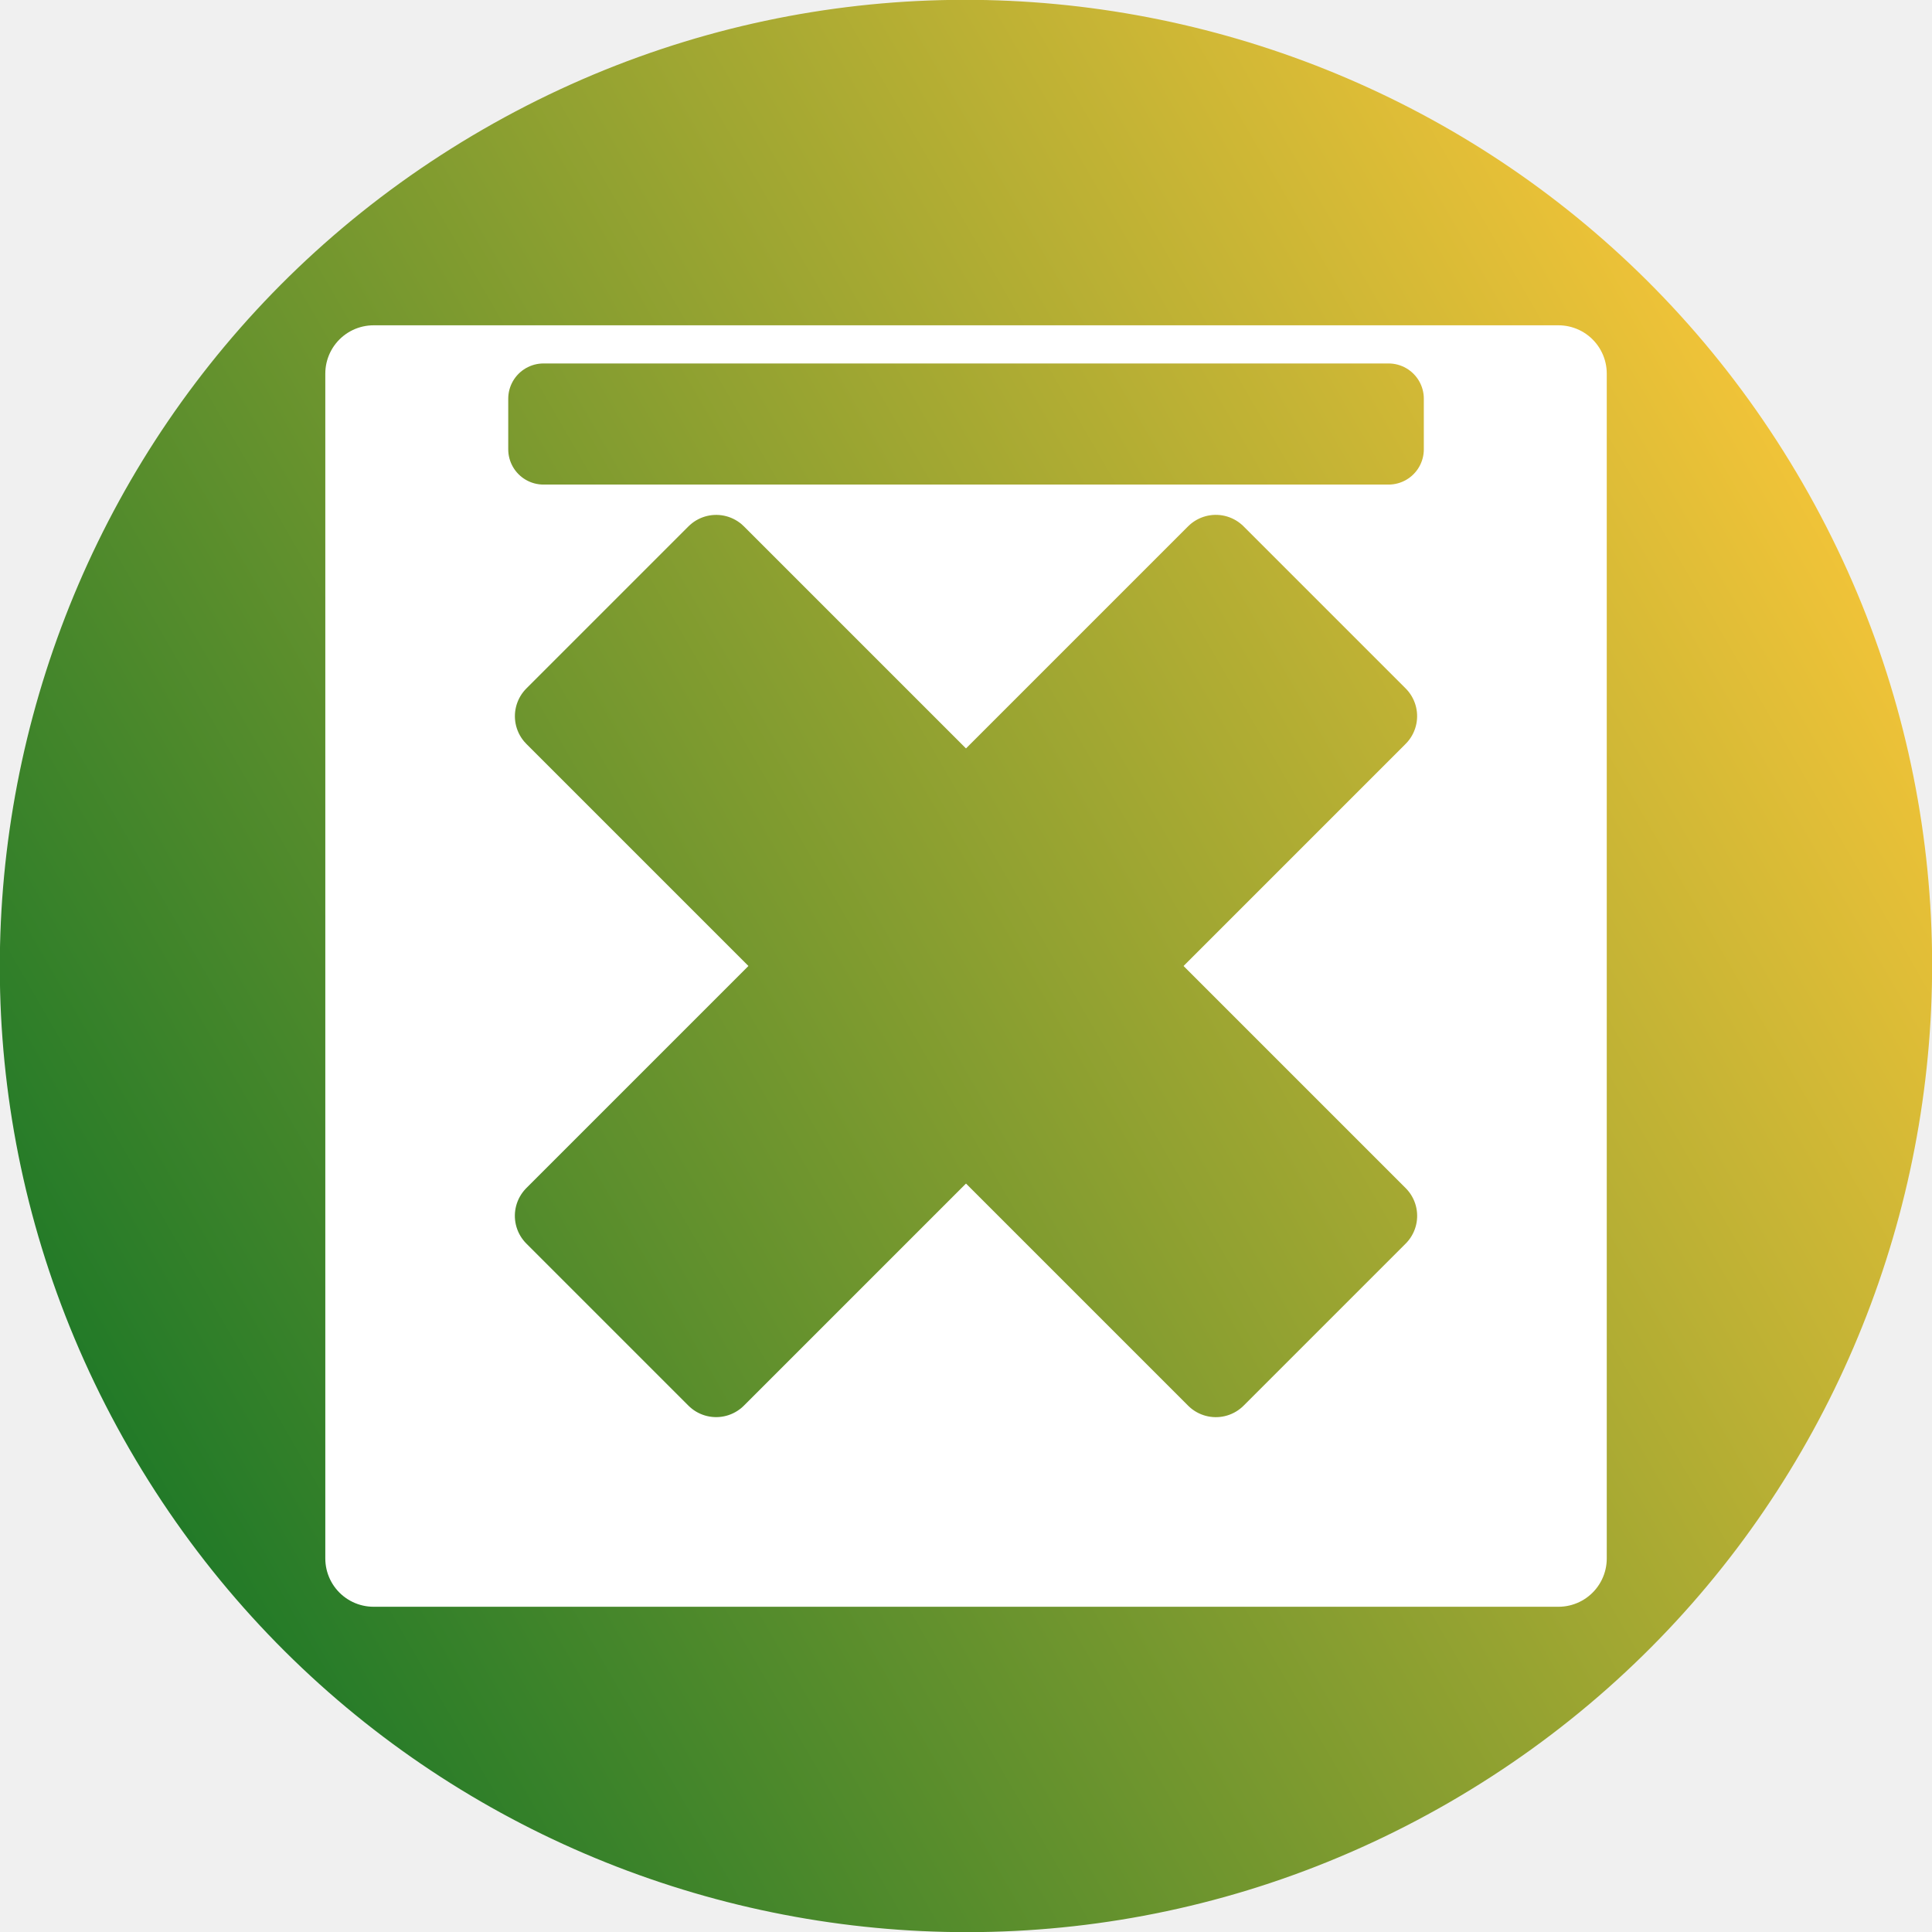
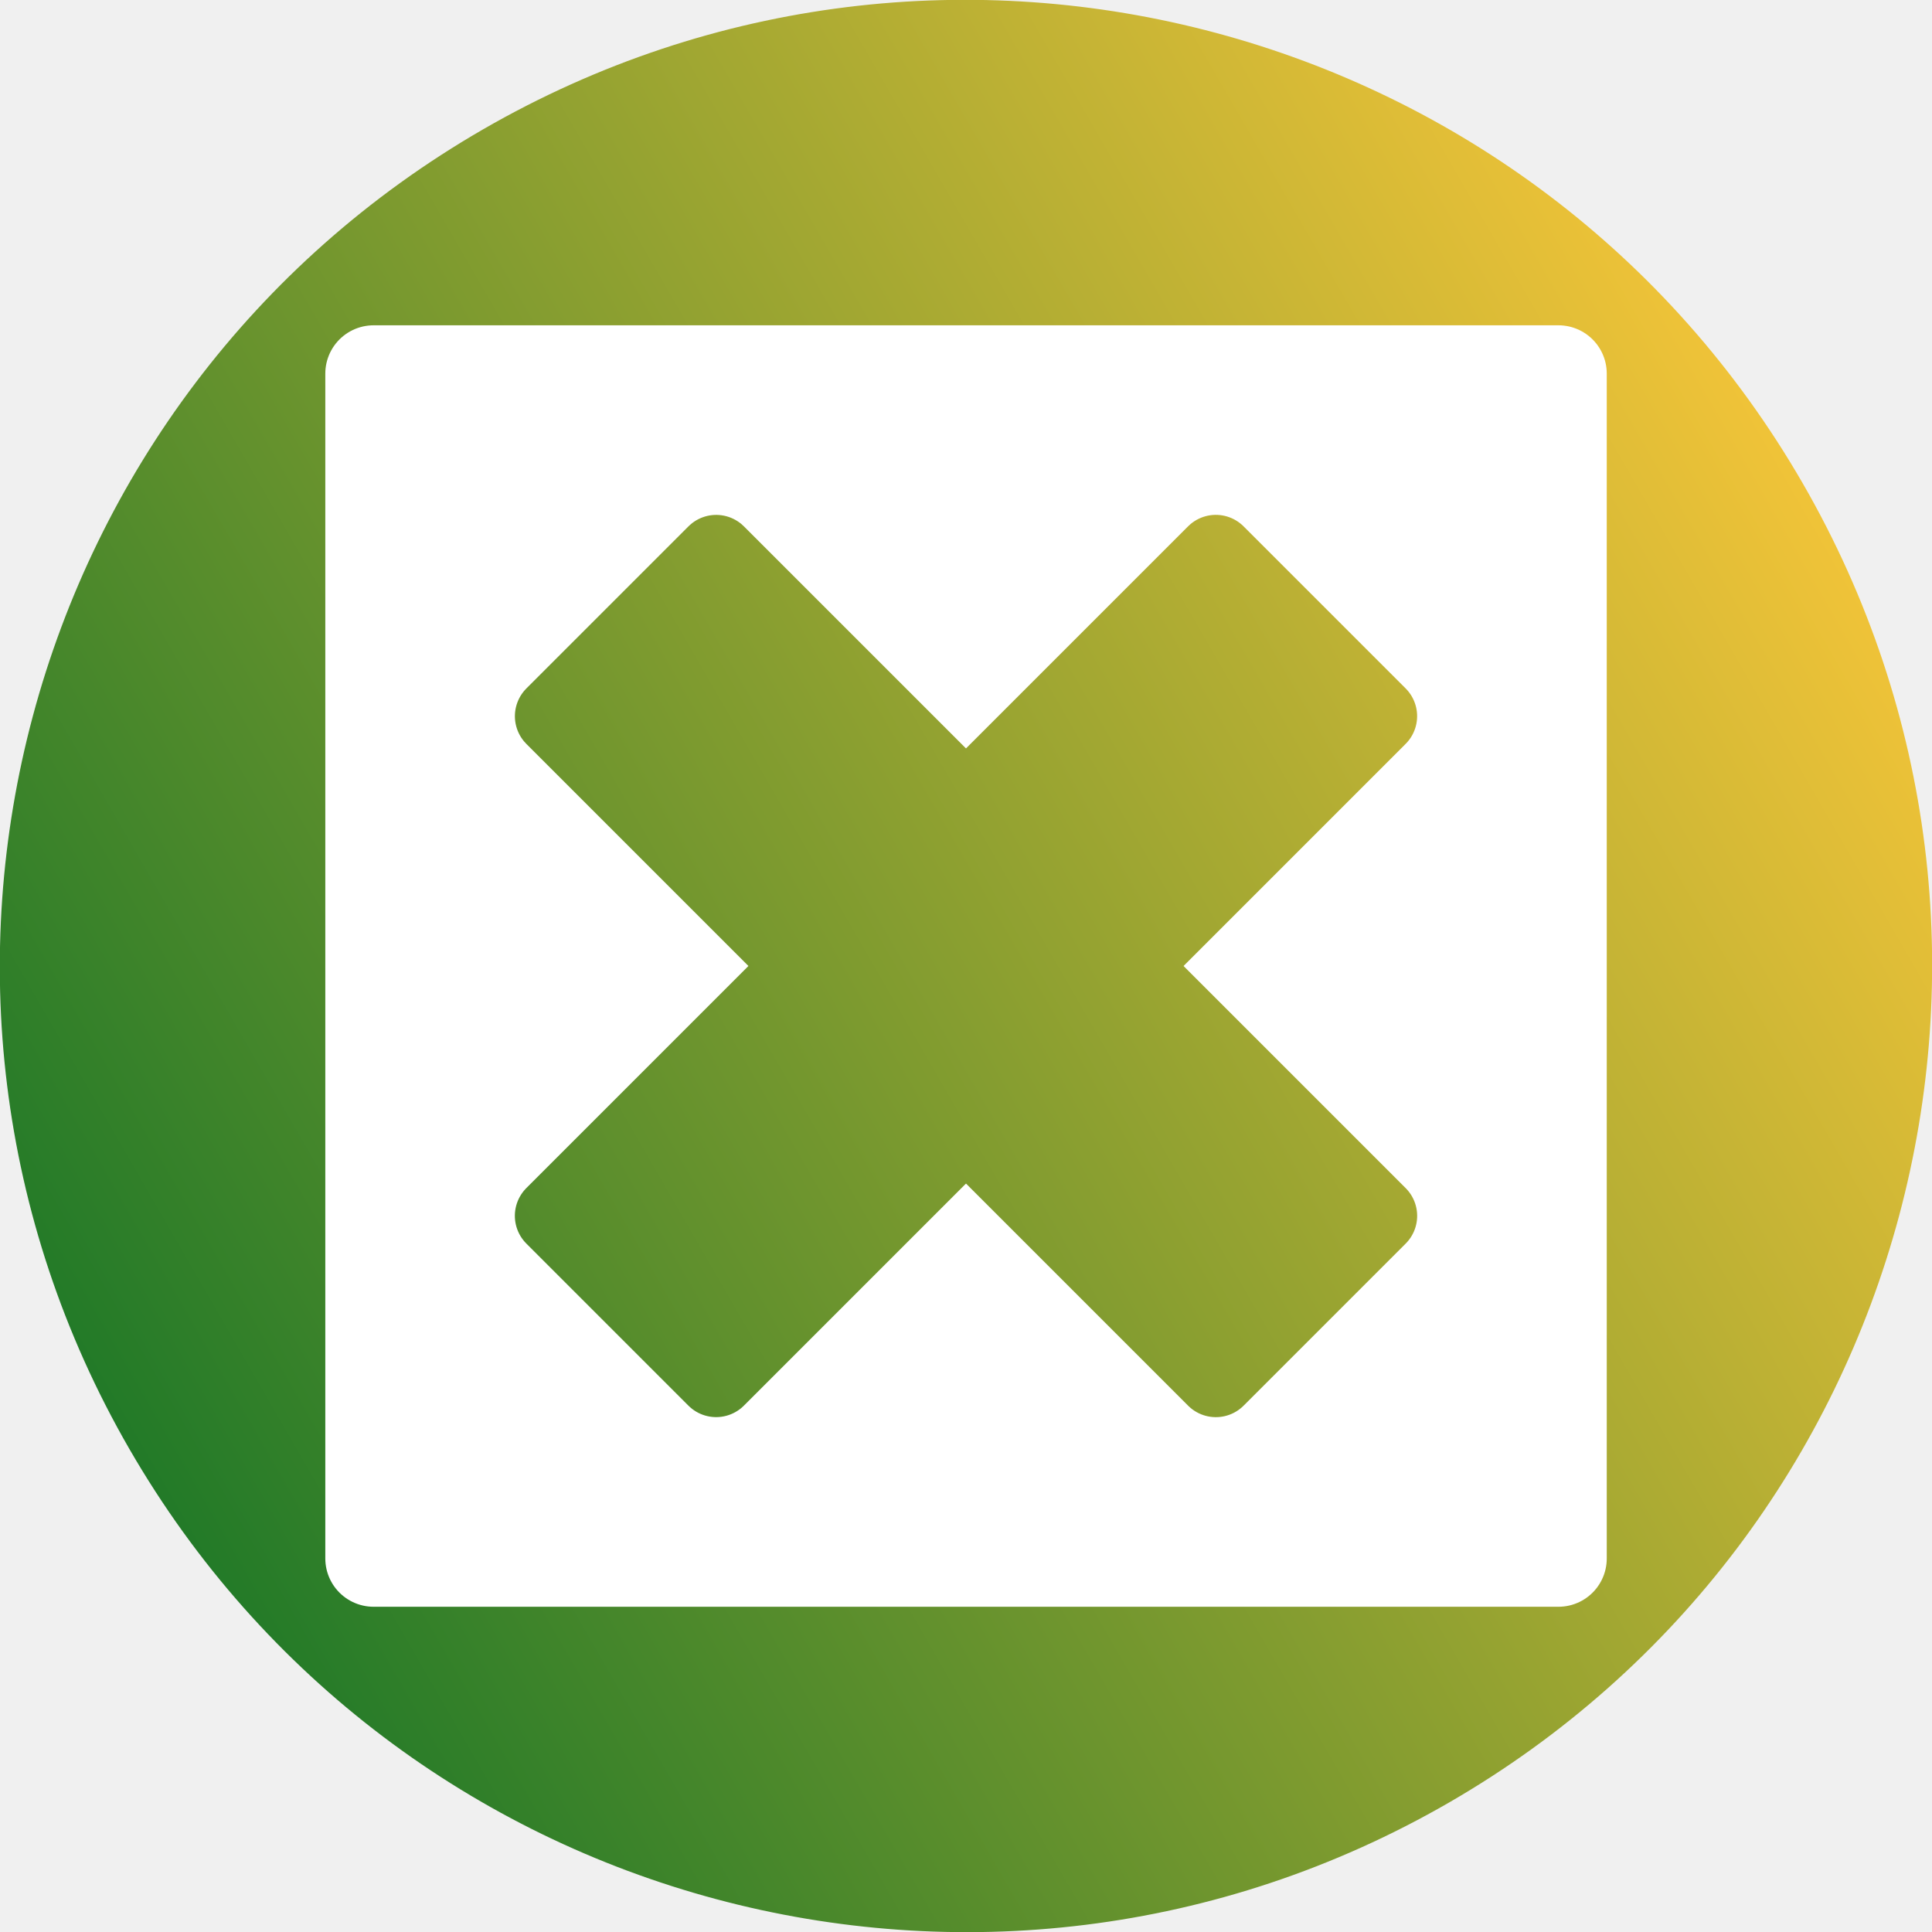
- <svg xmlns="http://www.w3.org/2000/svg" id="svg5" width="32" height="32" version="1.1" viewBox="0 0 32 32">
-   <defs id="defs2">
-     <linearGradient id="linearGradient927" x2="32" y1="16" y2="16" gradientTransform="translate(-10.144 5.8564)" gradientUnits="userSpaceOnUse">
-       <stop id="stop921" stop-color="#227a28" offset="0" />
-       <stop id="stop923" stop-color="#f0c338" offset="1" />
+ <svg xmlns="http://www.w3.org/2000/svg" width="32" height="32" version="1.1" viewBox="0 0 32 32">
+   <defs>
+     <linearGradient id="c" x2="32" y1="16" y2="16" gradientTransform="translate(-10.144,5.8564)" gradientUnits="userSpaceOnUse">
+       <stop stop-color="#227a28" offset="0" />
+       <stop stop-color="#f0c338" offset="1" />
    </linearGradient>
-     <mask id="mask-powermask-path-effect2130" maskUnits="userSpaceOnUse">
-       <path id="mask-powermask-path-effect2130_box" d="m4.388 4.388h23.225v23.225h-23.225z" fill="#fff" />
-       <rect id="rect2128" transform="rotate(45)" x="14.878" y="-1.898" width="15.5" height="3.796" d="M 14.878,-1.898 H 30.377 V 1.898 H 14.878 Z" stroke="#000" stroke-linecap="round" stroke-linejoin="round" stroke-width="1.3" />
+     <mask id="b" maskUnits="userSpaceOnUse">
+       <path id="d" d="m4.388 4.388h23.225v23.225h-23.225z" fill="#fff" />
+       <rect transform="rotate(45)" x="14.878" y="-1.898" width="15.5" height="3.796" d="M 14.878,-1.898 H 30.377 V 1.898 H 14.878 Z" stroke="#000" stroke-linecap="round" stroke-linejoin="round" stroke-width="1.3" />
    </mask>
-     <mask id="mask-powermask-path-effect2157" maskUnits="userSpaceOnUse">
-       <path id="mask-powermask-path-effect2157_box" d="m4.388 4.388h23.225v23.225h-23.225z" fill="#fff" />
-       <rect id="rect2155" transform="matrix(-.70711 .70711 .70711 .70711 0 0)" x="-7.75" y="20.729" width="15.5" height="3.796" stroke="#000" stroke-linecap="round" stroke-linejoin="round" stroke-width="1.3" />
-     </mask>
-     <mask id="mask-powermask-path-effect2178" maskUnits="userSpaceOnUse">
-       <path id="mask-powermask-path-effect2178_box" d="m4.388 4.388h23.225v23.225h-23.225z" fill="#fff" />
-       <rect id="rect2176" x="9.002" y="6.604" width="13.997" height=".838" stroke="#000" stroke-linecap="round" stroke-linejoin="round" stroke-width="1.168" />
+     <mask id="a" maskUnits="userSpaceOnUse">
+       <path id="e" d="m4.388 4.388h23.225v23.225h-23.225z" fill="#fff" />
+       <rect transform="matrix(-.70711 .70711 .70711 .70711 0 0)" x="-7.75" y="20.729" width="15.5" height="3.796" stroke="#000" stroke-linecap="round" stroke-linejoin="round" stroke-width="1.3" />
    </mask>
  </defs>
-   <g id="layer1">
-     <circle id="path234" transform="rotate(-30)" cx="5.856" cy="21.856" r="16" fill="url(#linearGradient927)" stroke-linecap="round" stroke-width="10.519" />
-     <g id="g2170" mask="url(#mask-powermask-path-effect2178)">
-       <g id="g2151" mask="url(#mask-powermask-path-effect2157)">
-         <rect id="rect2116" x="6.188" y="6.188" width="19.625" height="19.625" d="M 6.187,6.188 H 25.813 V 25.813 H 6.187 Z" fill="#fff" mask="url(#mask-powermask-path-effect2130)" stroke="#fff" stroke-linecap="round" stroke-linejoin="round" stroke-width="1.6" />
-       </g>
+   <circle transform="rotate(-30)" cx="5.856" cy="21.856" r="16" fill="url(#c)" stroke-linecap="round" stroke-width="10.519" />
+   <g>
+     <g mask="url(#a)">
+       <rect x="6.188" y="6.188" width="19.625" height="19.625" d="M 6.187,6.188 H 25.813 V 25.813 H 6.187 Z" fill="#fff" mask="url(#b)" stroke="#fff" stroke-linecap="round" stroke-linejoin="round" stroke-width="1.6" />
    </g>
  </g>
</svg>
